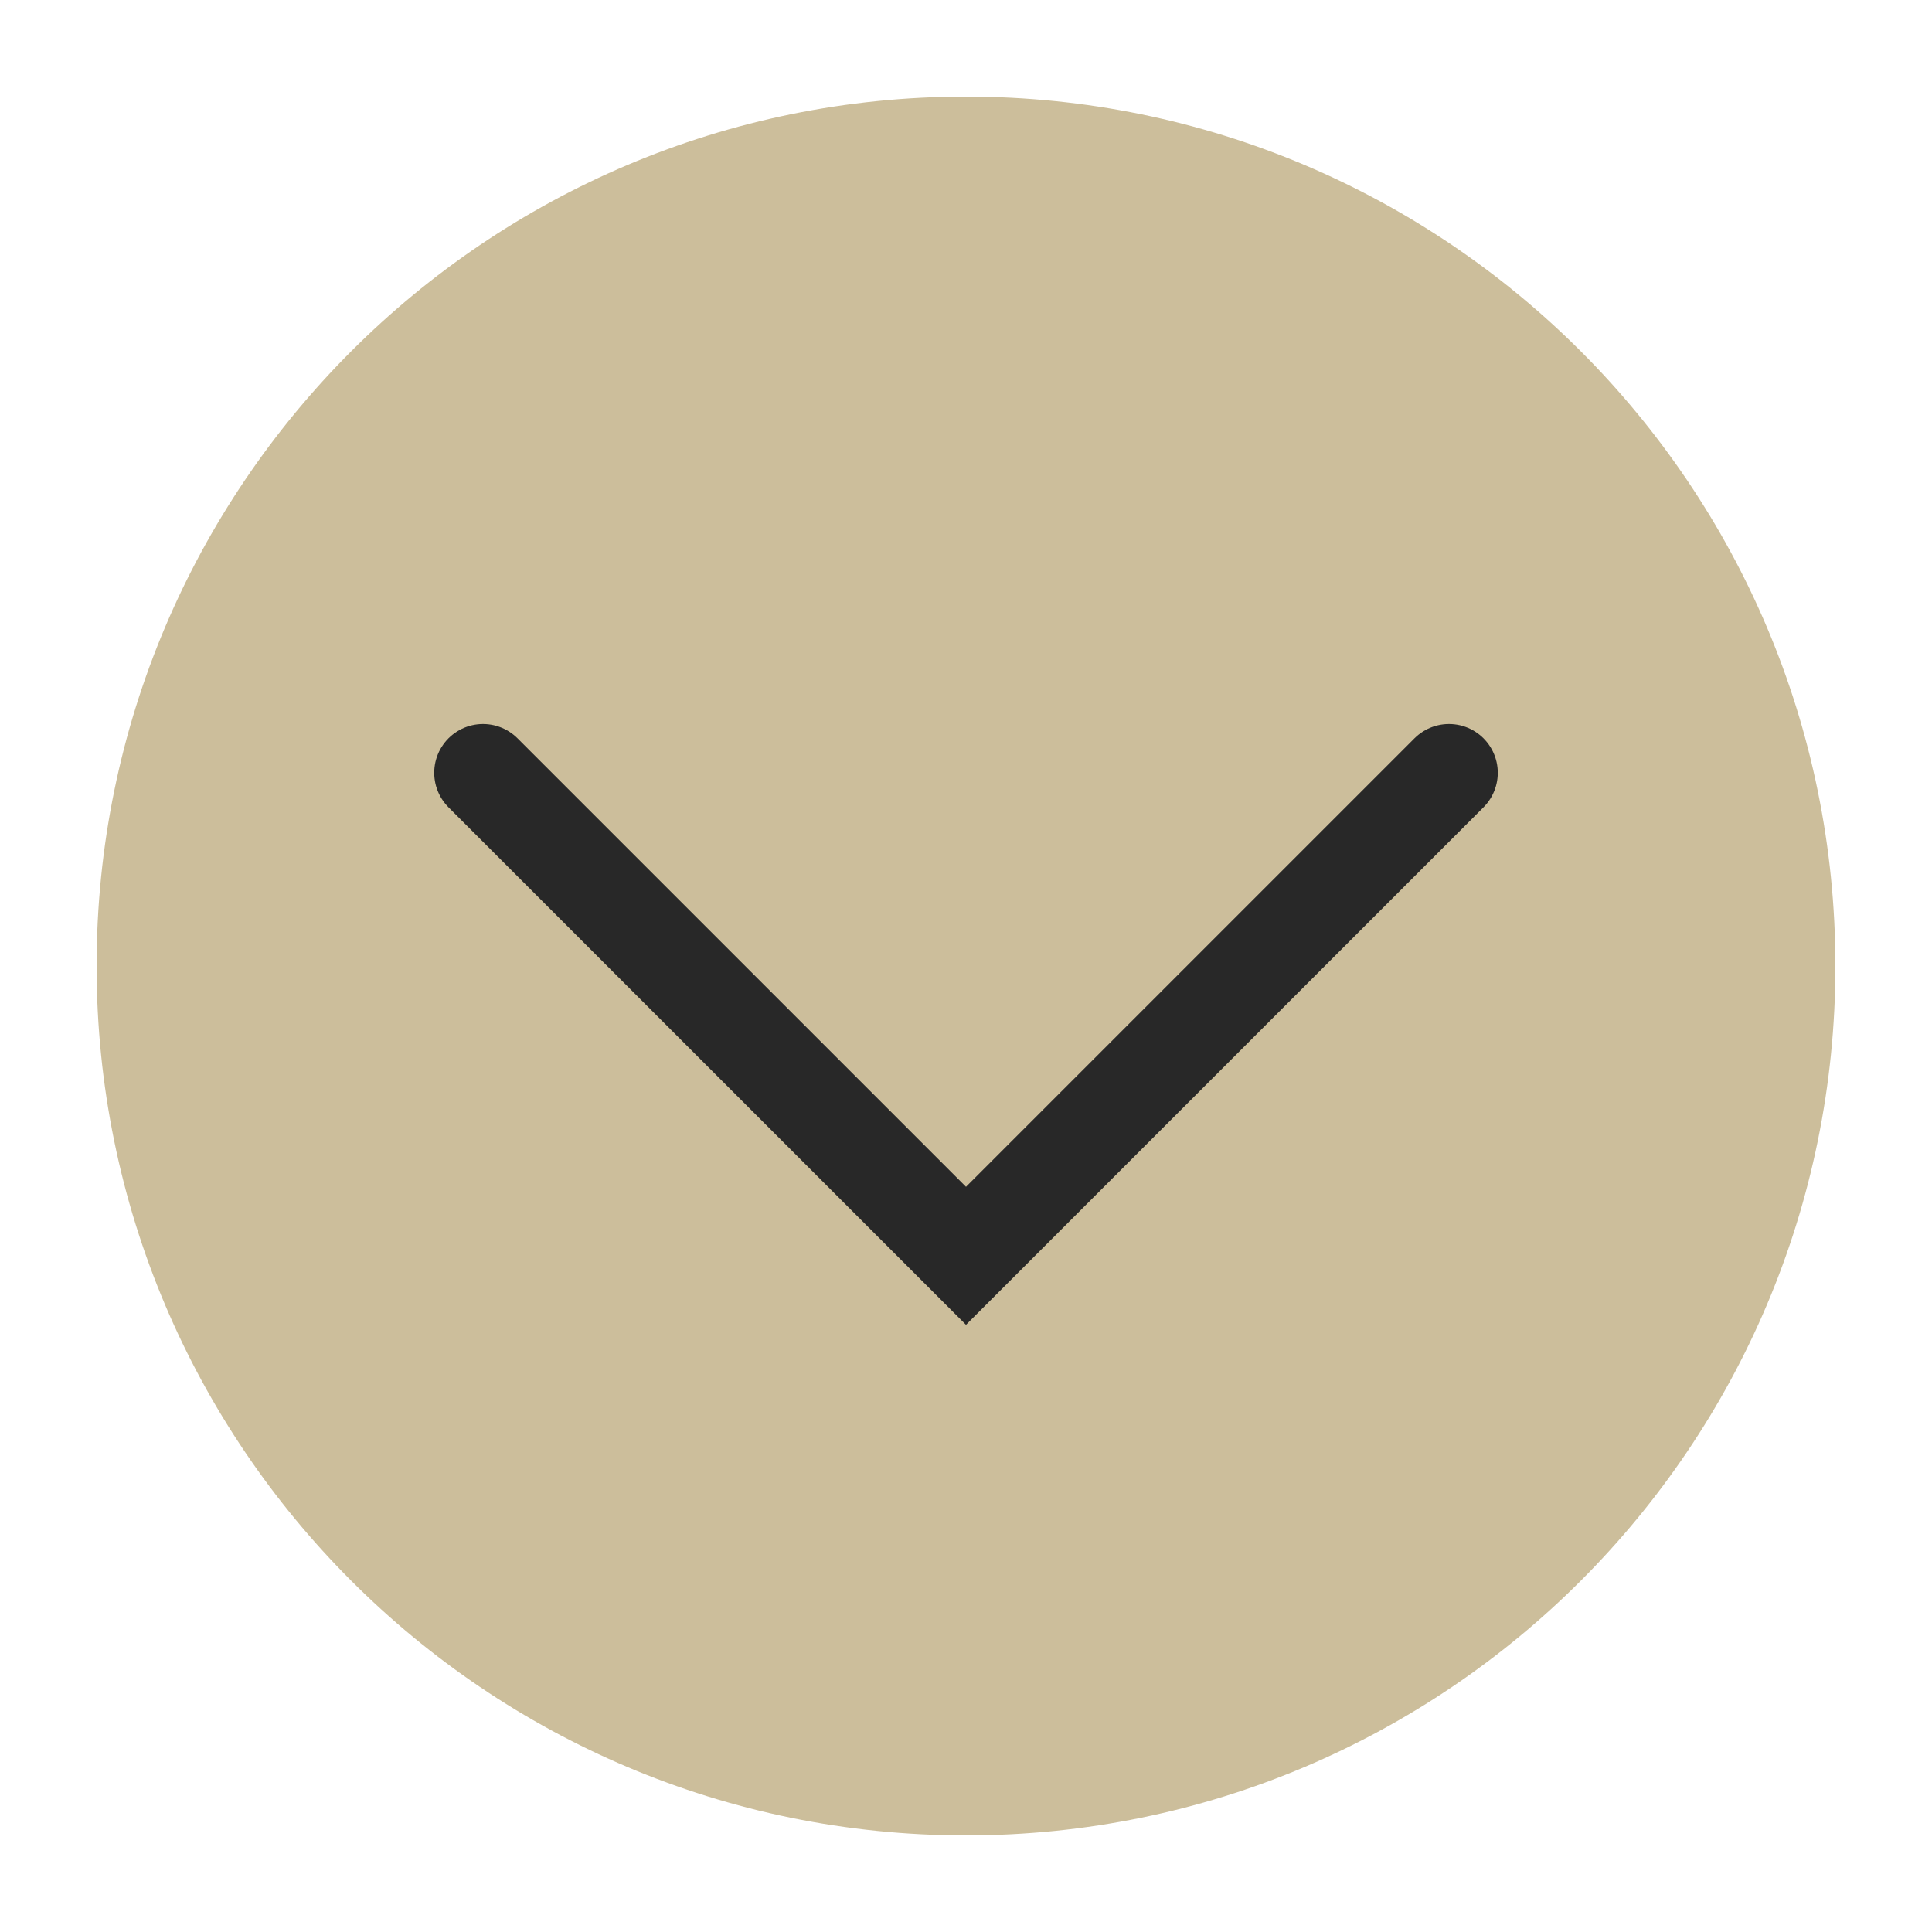
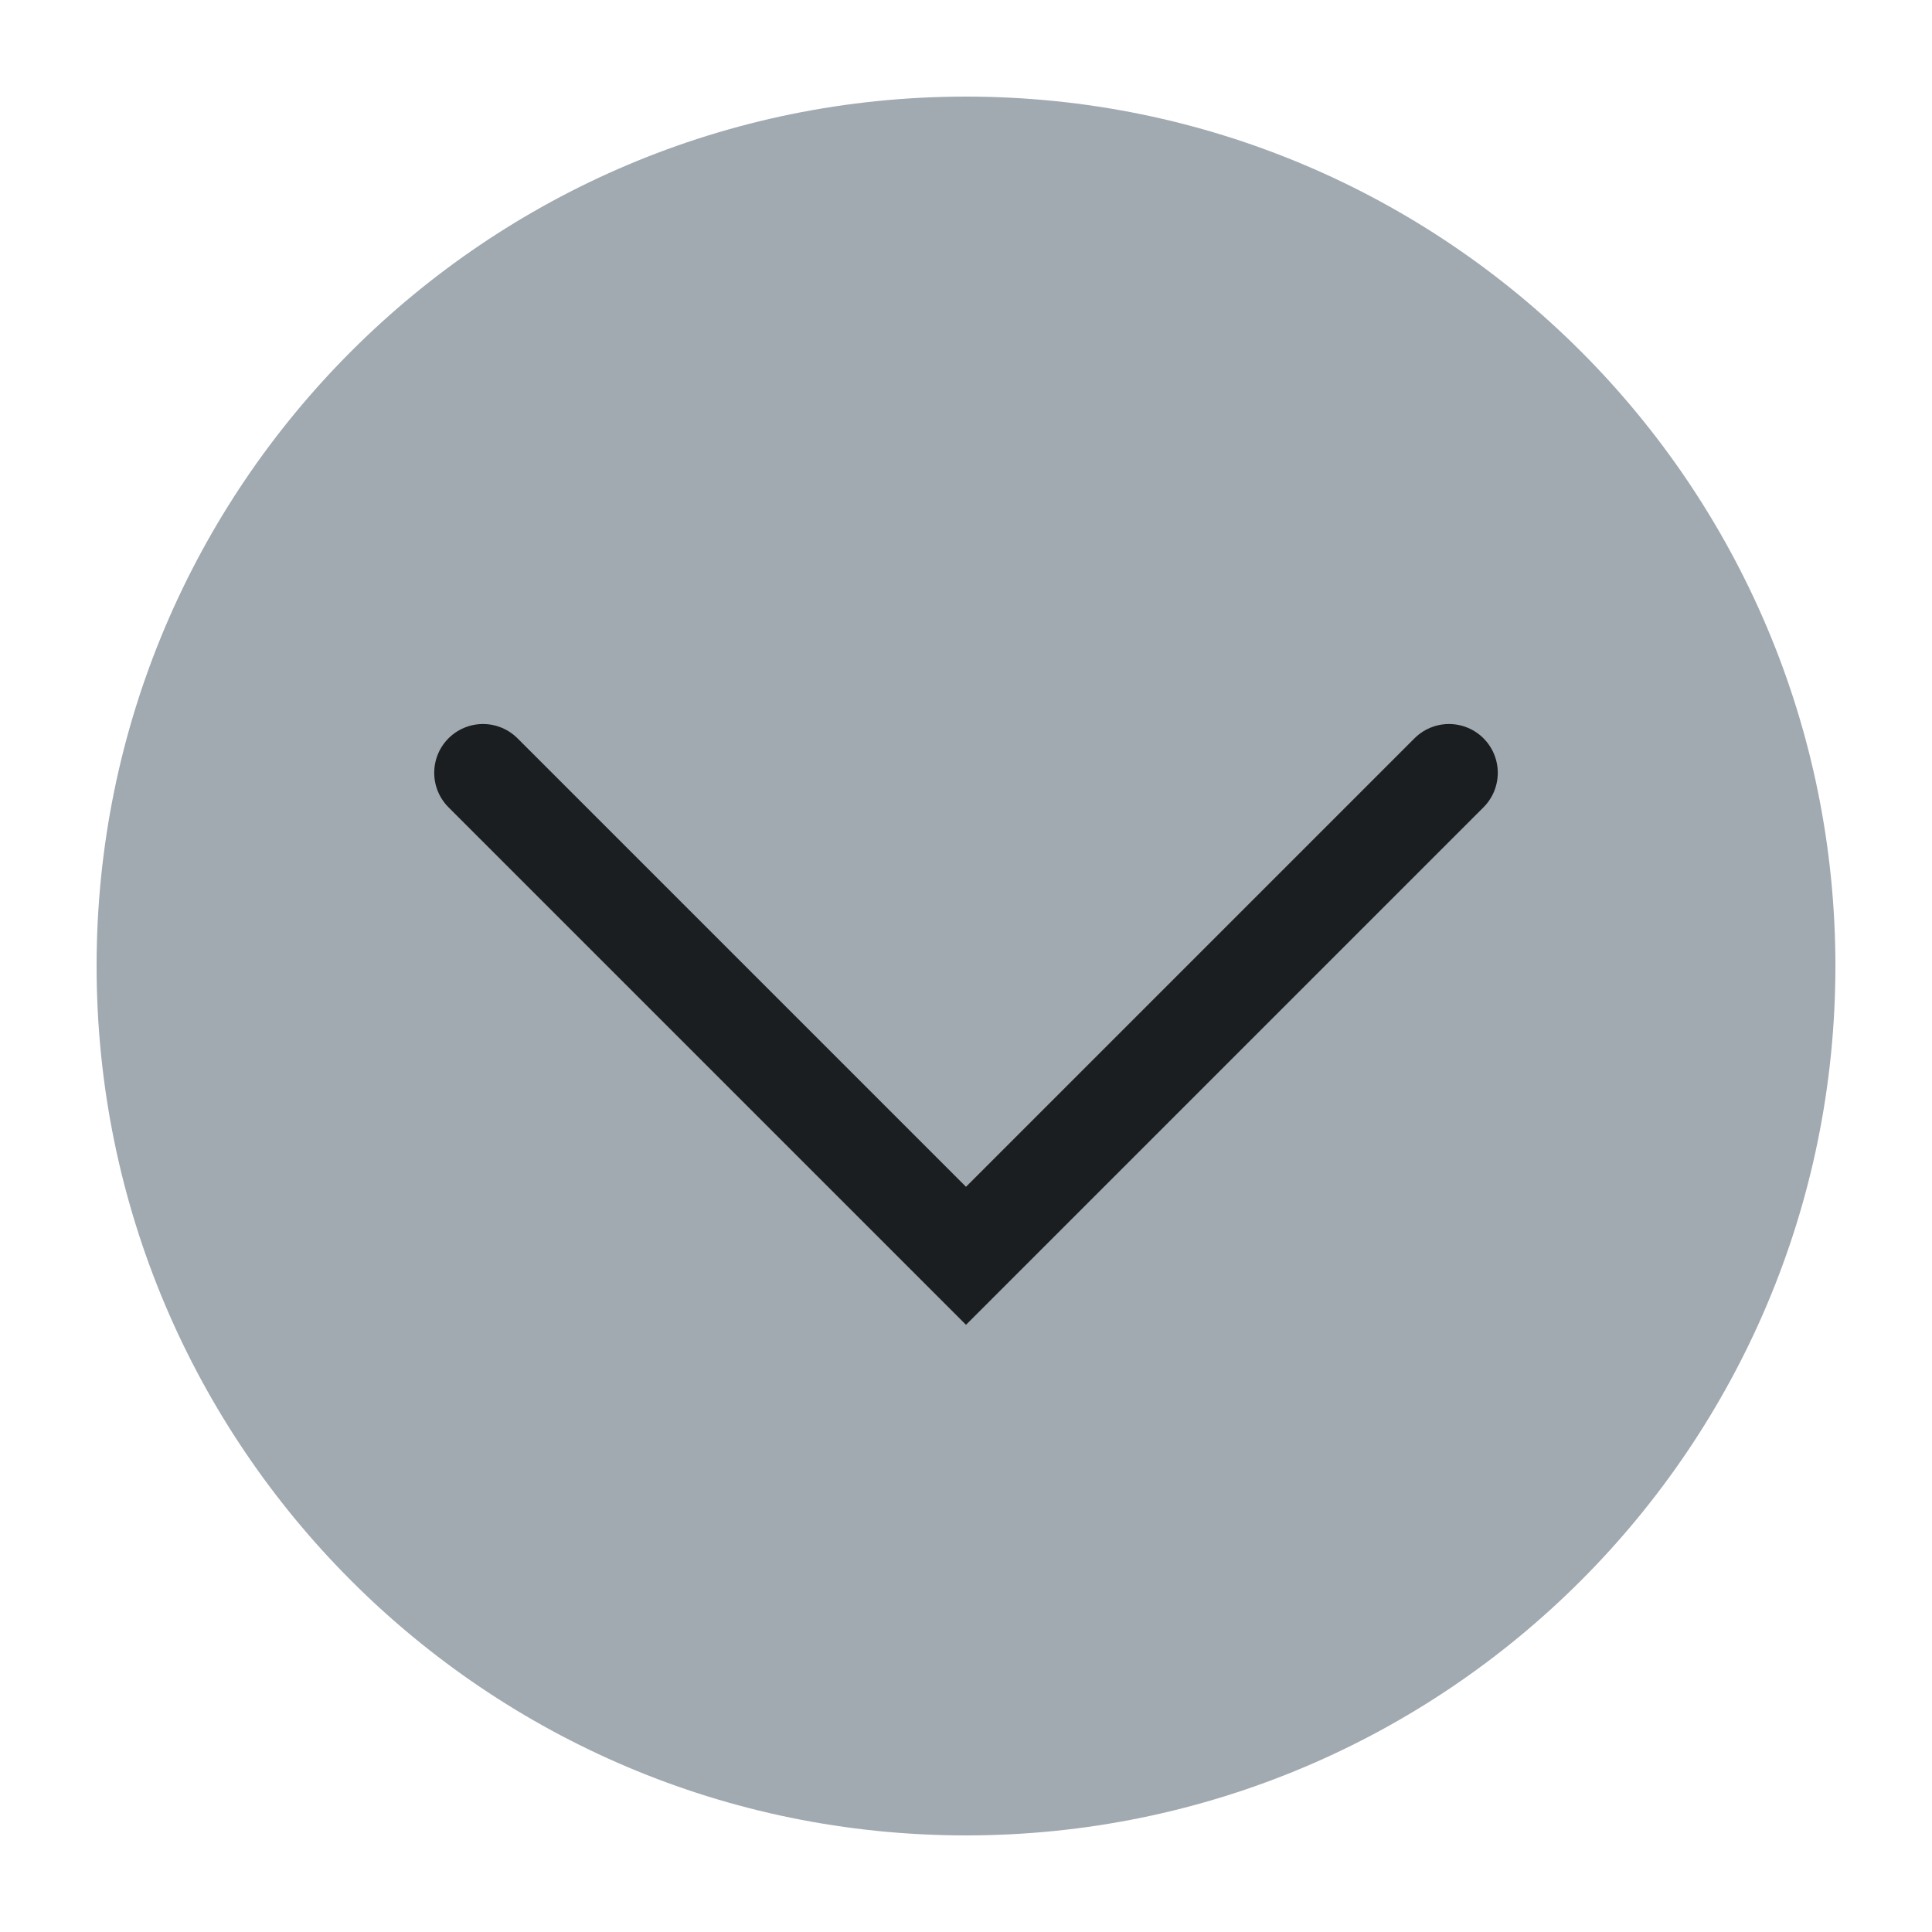
<svg xmlns="http://www.w3.org/2000/svg" viewBox="0 0 50 50" version="1.2" baseProfile="tiny">
  <defs>
</defs>
  <g fill="none" stroke="black" stroke-width="1" fill-rule="evenodd" stroke-linecap="square" stroke-linejoin="bevel">
-     <g fill="#ccbe9b" fill-opacity="1" stroke="none" transform="matrix(2.5,0,0,2.5,2.5,2.5)" font-family="Noto Sans CJK KR Thin" font-size="10" font-weight="0" font-style="normal">
+     <g fill="#a1a9b1" fill-opacity="1" stroke="none" transform="matrix(2.5,0,0,2.5,2.5,2.5)" font-family="Noto Sans CJK KR Thin" font-size="10" font-weight="0" font-style="normal">
      <circle cx="9" cy="9" r="9" />
    </g>
-     <g fill="none" stroke="#282828" stroke-opacity="1" stroke-width="1.01" stroke-linecap="round" stroke-linejoin="miter" stroke-miterlimit="2" transform="matrix(2.5,0,0,2.5,2.5,2.5)" font-family="Noto Sans CJK KR Thin" font-size="10" font-weight="0" font-style="normal">
+     <g fill="none" stroke="#1b1e20" stroke-opacity="1" stroke-width="1.01" stroke-linecap="round" stroke-linejoin="miter" stroke-miterlimit="2" transform="matrix(2.5,0,0,2.5,2.5,2.5)" font-family="Noto Sans CJK KR Thin" font-size="10" font-weight="0" font-style="normal">
      <polyline fill="none" vector-effect="none" points="4,7 9,12 14,7 " />
    </g>
    <g fill="none" stroke="#000000" stroke-opacity="1" stroke-width="1" stroke-linecap="square" stroke-linejoin="bevel" transform="matrix(1,0,0,1,0,0)" font-family="Noto Sans CJK KR Thin" font-size="10" font-weight="0" font-style="normal">
</g>
  </g>
</svg>
